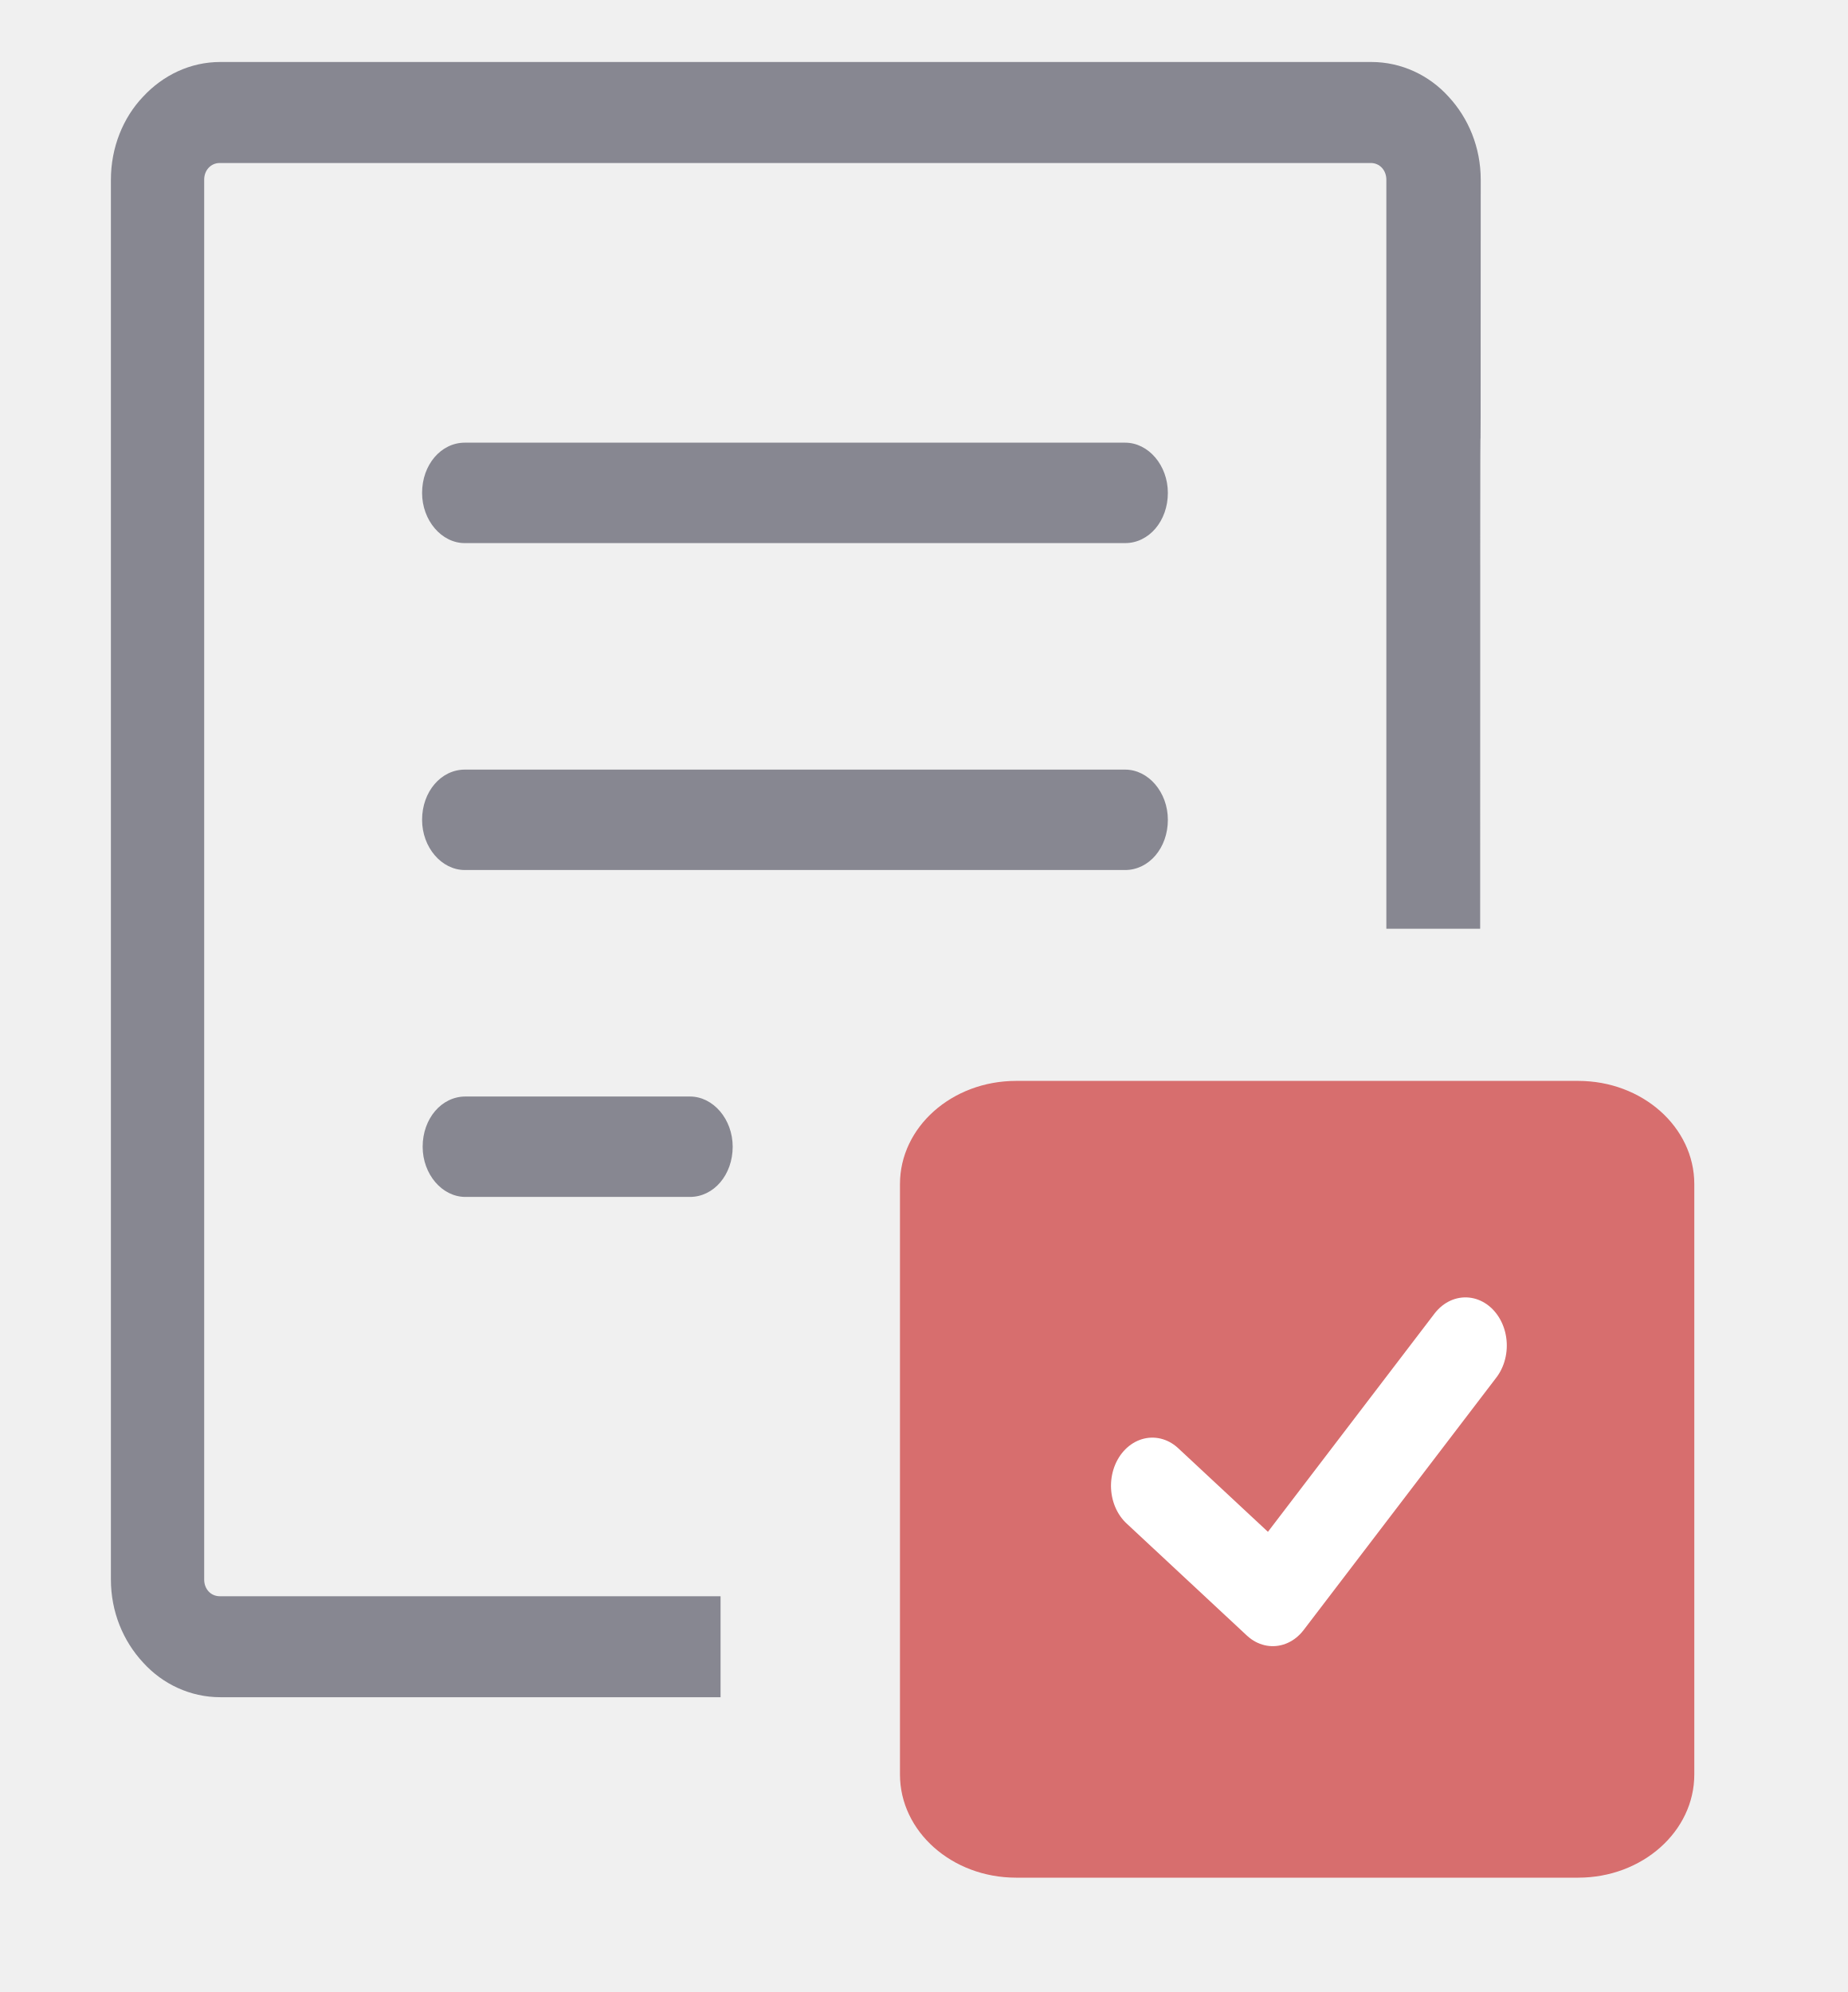
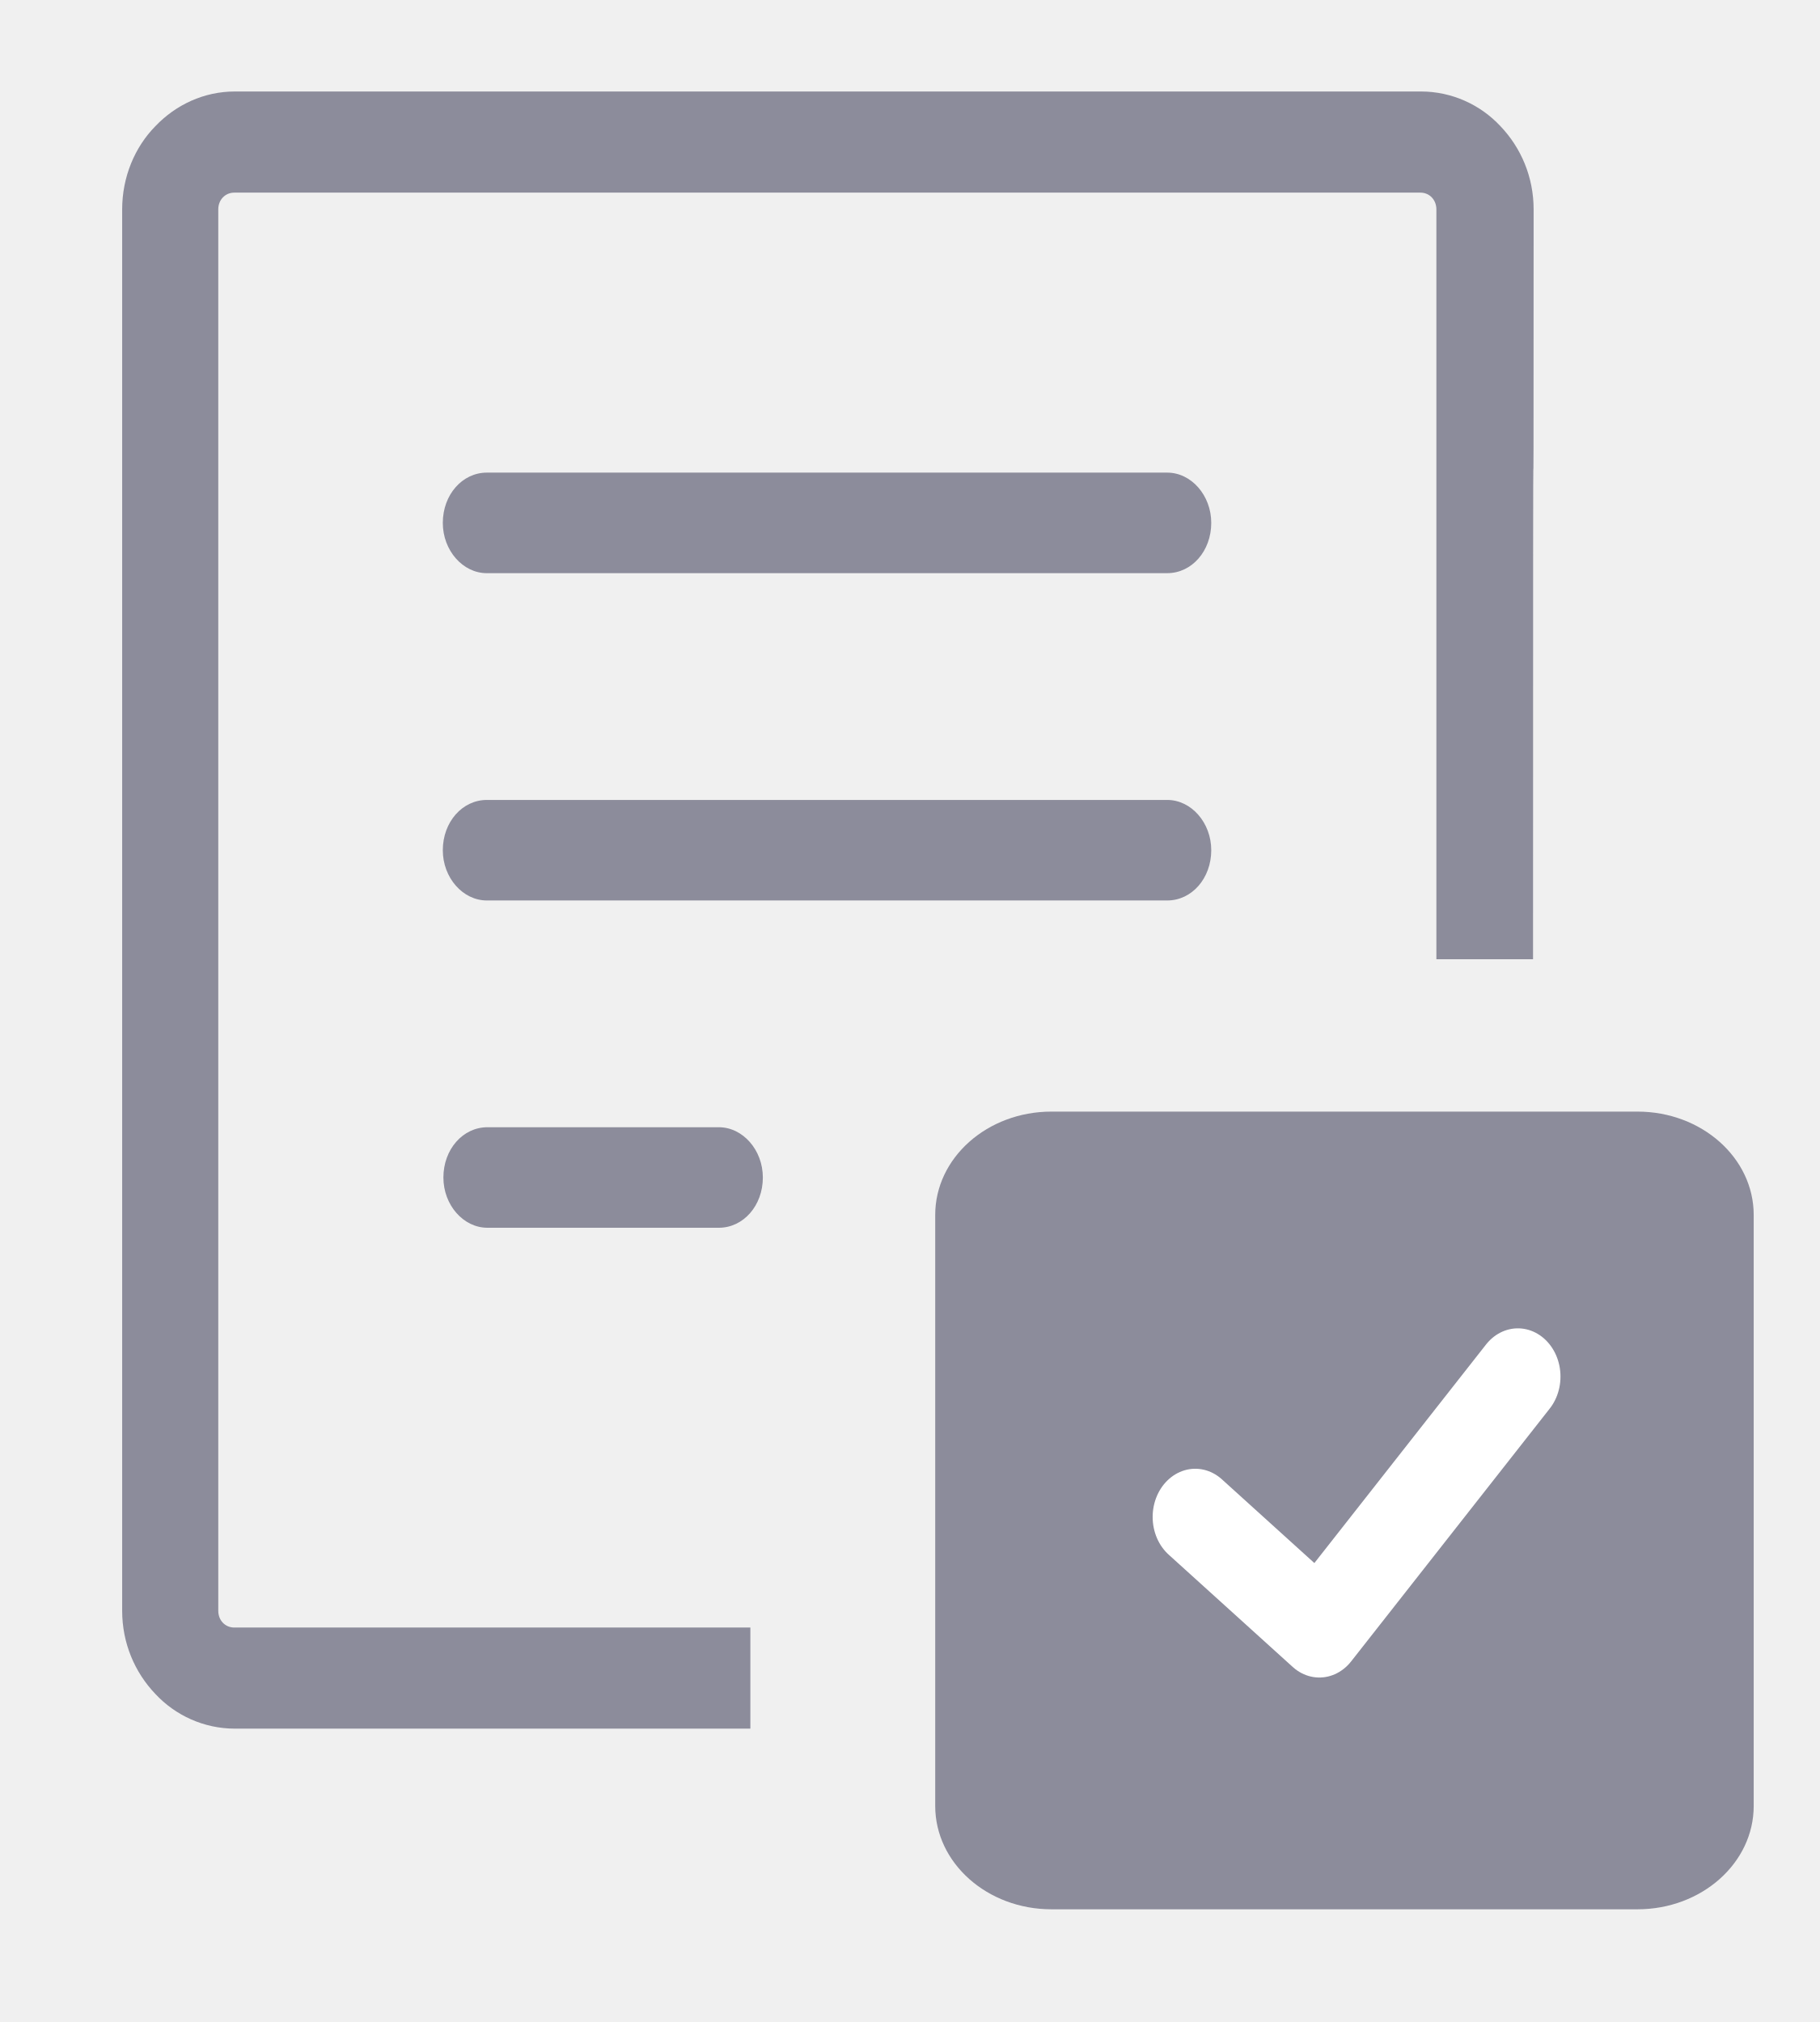
- <svg xmlns="http://www.w3.org/2000/svg" height="109.055" viewBox="0 0 101.148 109.055" width="101.148" version="1.1" id="svg2">
+ <svg xmlns="http://www.w3.org/2000/svg" height="100.489" viewBox="0 0 90.44 100.489" width="90.44" version="1.1" id="svg2">
  <defs id="defs2" />
-   <g fill="none" fill-rule="evenodd" id="g2" transform="matrix(1.946449,0,0,2.084776,330.5639,138.5628)" />
-   <g id="g3" transform="matrix(0.3357943,0,0,0.2985843,152.8372,41.56276)" style="fill:#73737d;fill-opacity:1">
+   <g fill="none" fill-rule="evenodd" id="g2" transform="matrix(1.946449,0,0,2.084776,330.5639,139.7159)" />
+   <g id="g3" transform="matrix(0.3357943,0,0,0.2985843,152.8372,42.71591)" style="fill:#73737d;fill-opacity:1">
    <g id="g2-0" style="fill:#73737d;fill-opacity:1">
-       <g style="fill:#449e9d;fill-opacity:1;fill-rule:nonzero;stroke:none;stroke-width:0;stroke-linecap:butt;stroke-linejoin:miter;stroke-miterlimit:10;stroke-dasharray:none" transform="matrix(3.118939,0,0,3.74968,-471.8878,-126.2756)" id="g6">
-         <g id="g2-9" transform="matrix(0.7456688,0,0,0.7351202,11.16254,-0.4153406)" style="fill:#449e9d;fill-opacity:1">
-           <path fill-rule="evenodd" clip-rule="evenodd" d="m 66.11,69.243 h 33.851 c 4.505,0 8.187,3.766 8.187,8.362 v 32.779 c 0,4.601 -3.688,8.363 -8.187,8.363 H 66.11 c -4.503,0 -8.185,-3.763 -8.185,-8.363 V 77.605 c 0,-4.595 3.682,-8.362 8.185,-8.362 z m -41.262,6.25 c -1.635,0 -2.996,-1.511 -2.996,-3.339 0,-1.869 1.322,-3.34 2.996,-3.34 h 15.738 c 1.635,0 2.997,1.511 2.997,3.34 0,1.868 -1.324,3.339 -2.997,3.339 z M 95.977,57.654 H 89.401 V 7.832 c 0,-0.318 -0.118,-0.596 -0.312,-0.795 -0.194,-0.198 -0.467,-0.318 -0.778,-0.318 H 7.629 c -0.311,0 -0.585,0.12 -0.778,0.318 -0.197,0.199 -0.313,0.476 -0.313,0.795 V 100.942 c 0,0.318 0.117,0.595 0.311,0.794 0.195,0.198 0.467,0.318 0.778,0.318 H 42.733 v 6.717 H 7.666 c -2.102,0 -4.047,-0.876 -5.409,-2.306 C 0.856,105.034 0,103.087 0,100.94 V 7.832 C 0,5.685 0.856,3.698 2.258,2.306 3.658,0.875 5.566,0 7.667,0 H 88.349 c 2.101,0 4.048,0.875 5.411,2.306 1.4,1.431 2.256,3.379 2.256,5.527 -9.46e-4,38.449 -0.04,-8.947 -0.04,49.822 z M 24.808,32.003 c -1.635,0 -2.996,-1.511 -2.996,-3.341 0,-1.868 1.324,-3.34 2.996,-3.34 h 46.283 c 1.636,0 2.995,1.511 2.995,3.339 0,1.869 -1.321,3.341 -2.995,3.341 z m 0,21.745 c -1.635,0 -2.996,-1.511 -2.996,-3.339 0,-1.869 1.324,-3.34 2.996,-3.34 h 46.283 c 1.636,0 2.995,1.51 2.995,3.34 0,1.868 -1.321,3.339 -2.995,3.339 z" id="path1-5" style="fill:#878791;fill-opacity:1;stroke-width:0" />
+       <g style="fill:#8c8c9b;fill-opacity:1;fill-rule:nonzero;stroke:#000000;stroke-width:0;stroke-linecap:butt;stroke-linejoin:miter;stroke-miterlimit:10;stroke-dasharray:none;stroke-opacity:1" transform="matrix(2.917391,0,0,3.407895,-469.638,-126.4176)" id="g6">
+         <g id="g2-9" transform="matrix(0.7456688,0,0,0.7351202,11.16254,-0.4153406)" style="fill:#8c8c9b;fill-opacity:1;stroke:#000000;stroke-opacity:1">
+           <path fill-rule="evenodd" clip-rule="evenodd" d="m 66.11,69.243 h 33.851 c 4.505,0 8.187,3.766 8.187,8.362 v 32.779 c 0,4.601 -3.688,8.363 -8.187,8.363 H 66.11 c -4.503,0 -8.185,-3.763 -8.185,-8.363 V 77.605 c 0,-4.595 3.682,-8.362 8.185,-8.362 z m -41.262,6.25 c -1.635,0 -2.996,-1.511 -2.996,-3.339 0,-1.869 1.322,-3.34 2.996,-3.34 h 15.738 c 1.635,0 2.997,1.511 2.997,3.34 0,1.868 -1.324,3.339 -2.997,3.339 z M 95.977,57.654 H 89.401 V 7.832 c 0,-0.318 -0.118,-0.596 -0.312,-0.795 -0.194,-0.198 -0.467,-0.318 -0.778,-0.318 H 7.629 c -0.311,0 -0.585,0.12 -0.778,0.318 -0.197,0.199 -0.313,0.476 -0.313,0.795 V 100.942 c 0,0.318 0.117,0.595 0.311,0.794 0.195,0.198 0.467,0.318 0.778,0.318 H 42.733 v 6.717 H 7.666 c -2.102,0 -4.047,-0.876 -5.409,-2.306 C 0.856,105.034 0,103.087 0,100.94 V 7.832 C 0,5.685 0.856,3.698 2.258,2.306 3.658,0.875 5.566,0 7.667,0 H 88.349 c 2.101,0 4.048,0.875 5.411,2.306 1.4,1.431 2.256,3.379 2.256,5.527 -9.46e-4,38.449 -0.04,-8.947 -0.04,49.822 z M 24.808,32.003 c -1.635,0 -2.996,-1.511 -2.996,-3.341 0,-1.868 1.324,-3.34 2.996,-3.34 h 46.283 c 1.636,0 2.995,1.511 2.995,3.339 0,1.869 -1.321,3.341 -2.995,3.341 z m 0,21.745 c -1.635,0 -2.996,-1.511 -2.996,-3.339 0,-1.869 1.324,-3.34 2.996,-3.34 h 46.283 c 1.636,0 2.995,1.51 2.995,3.34 0,1.868 -1.321,3.339 -2.995,3.339 z" id="path1-5" style="fill:#8c8c9b;fill-opacity:1;stroke-width:0;stroke:#000000;stroke-opacity:1" />
        </g>
      </g>
-       <rect style="fill:#d76e6e;fill-opacity:1;stroke-width:21.857;stroke-miterlimit:0" id="rect1" width="129.49" height="146.088" x="-308.442" y="58.988" ry="18.926" />
-       <polyline style="fill:none;fill-opacity:1;stroke:#ffffff;stroke-width:6.868;stroke-linecap:round;stroke-linejoin:round;stroke-miterlimit:10;stroke-dasharray:none;stroke-opacity:1" points="  38,15 22,33 12,25 " id="polyline1" transform="matrix(1.963077,0,0,2.571528,-290.8577,68.93793)" />
+       <rect style="fill:#8c8c9b;fill-opacity:1;stroke-width:20.153;stroke-miterlimit:0" id="rect1" width="121.123" height="132.772" x="-316.754" y="41.959" ry="17.201" />
+       <polyline style="fill:none;fill-opacity:1;stroke:#ffffff;stroke-width:6.868;stroke-linecap:round;stroke-linejoin:round;stroke-miterlimit:10;stroke-dasharray:none;stroke-opacity:1" points="  38,15 22,33 12,25 " id="polyline1" transform="matrix(1.836222,0,0,2.337132,-300.3062,51.00218)" />
    </g>
  </g>
</svg>
